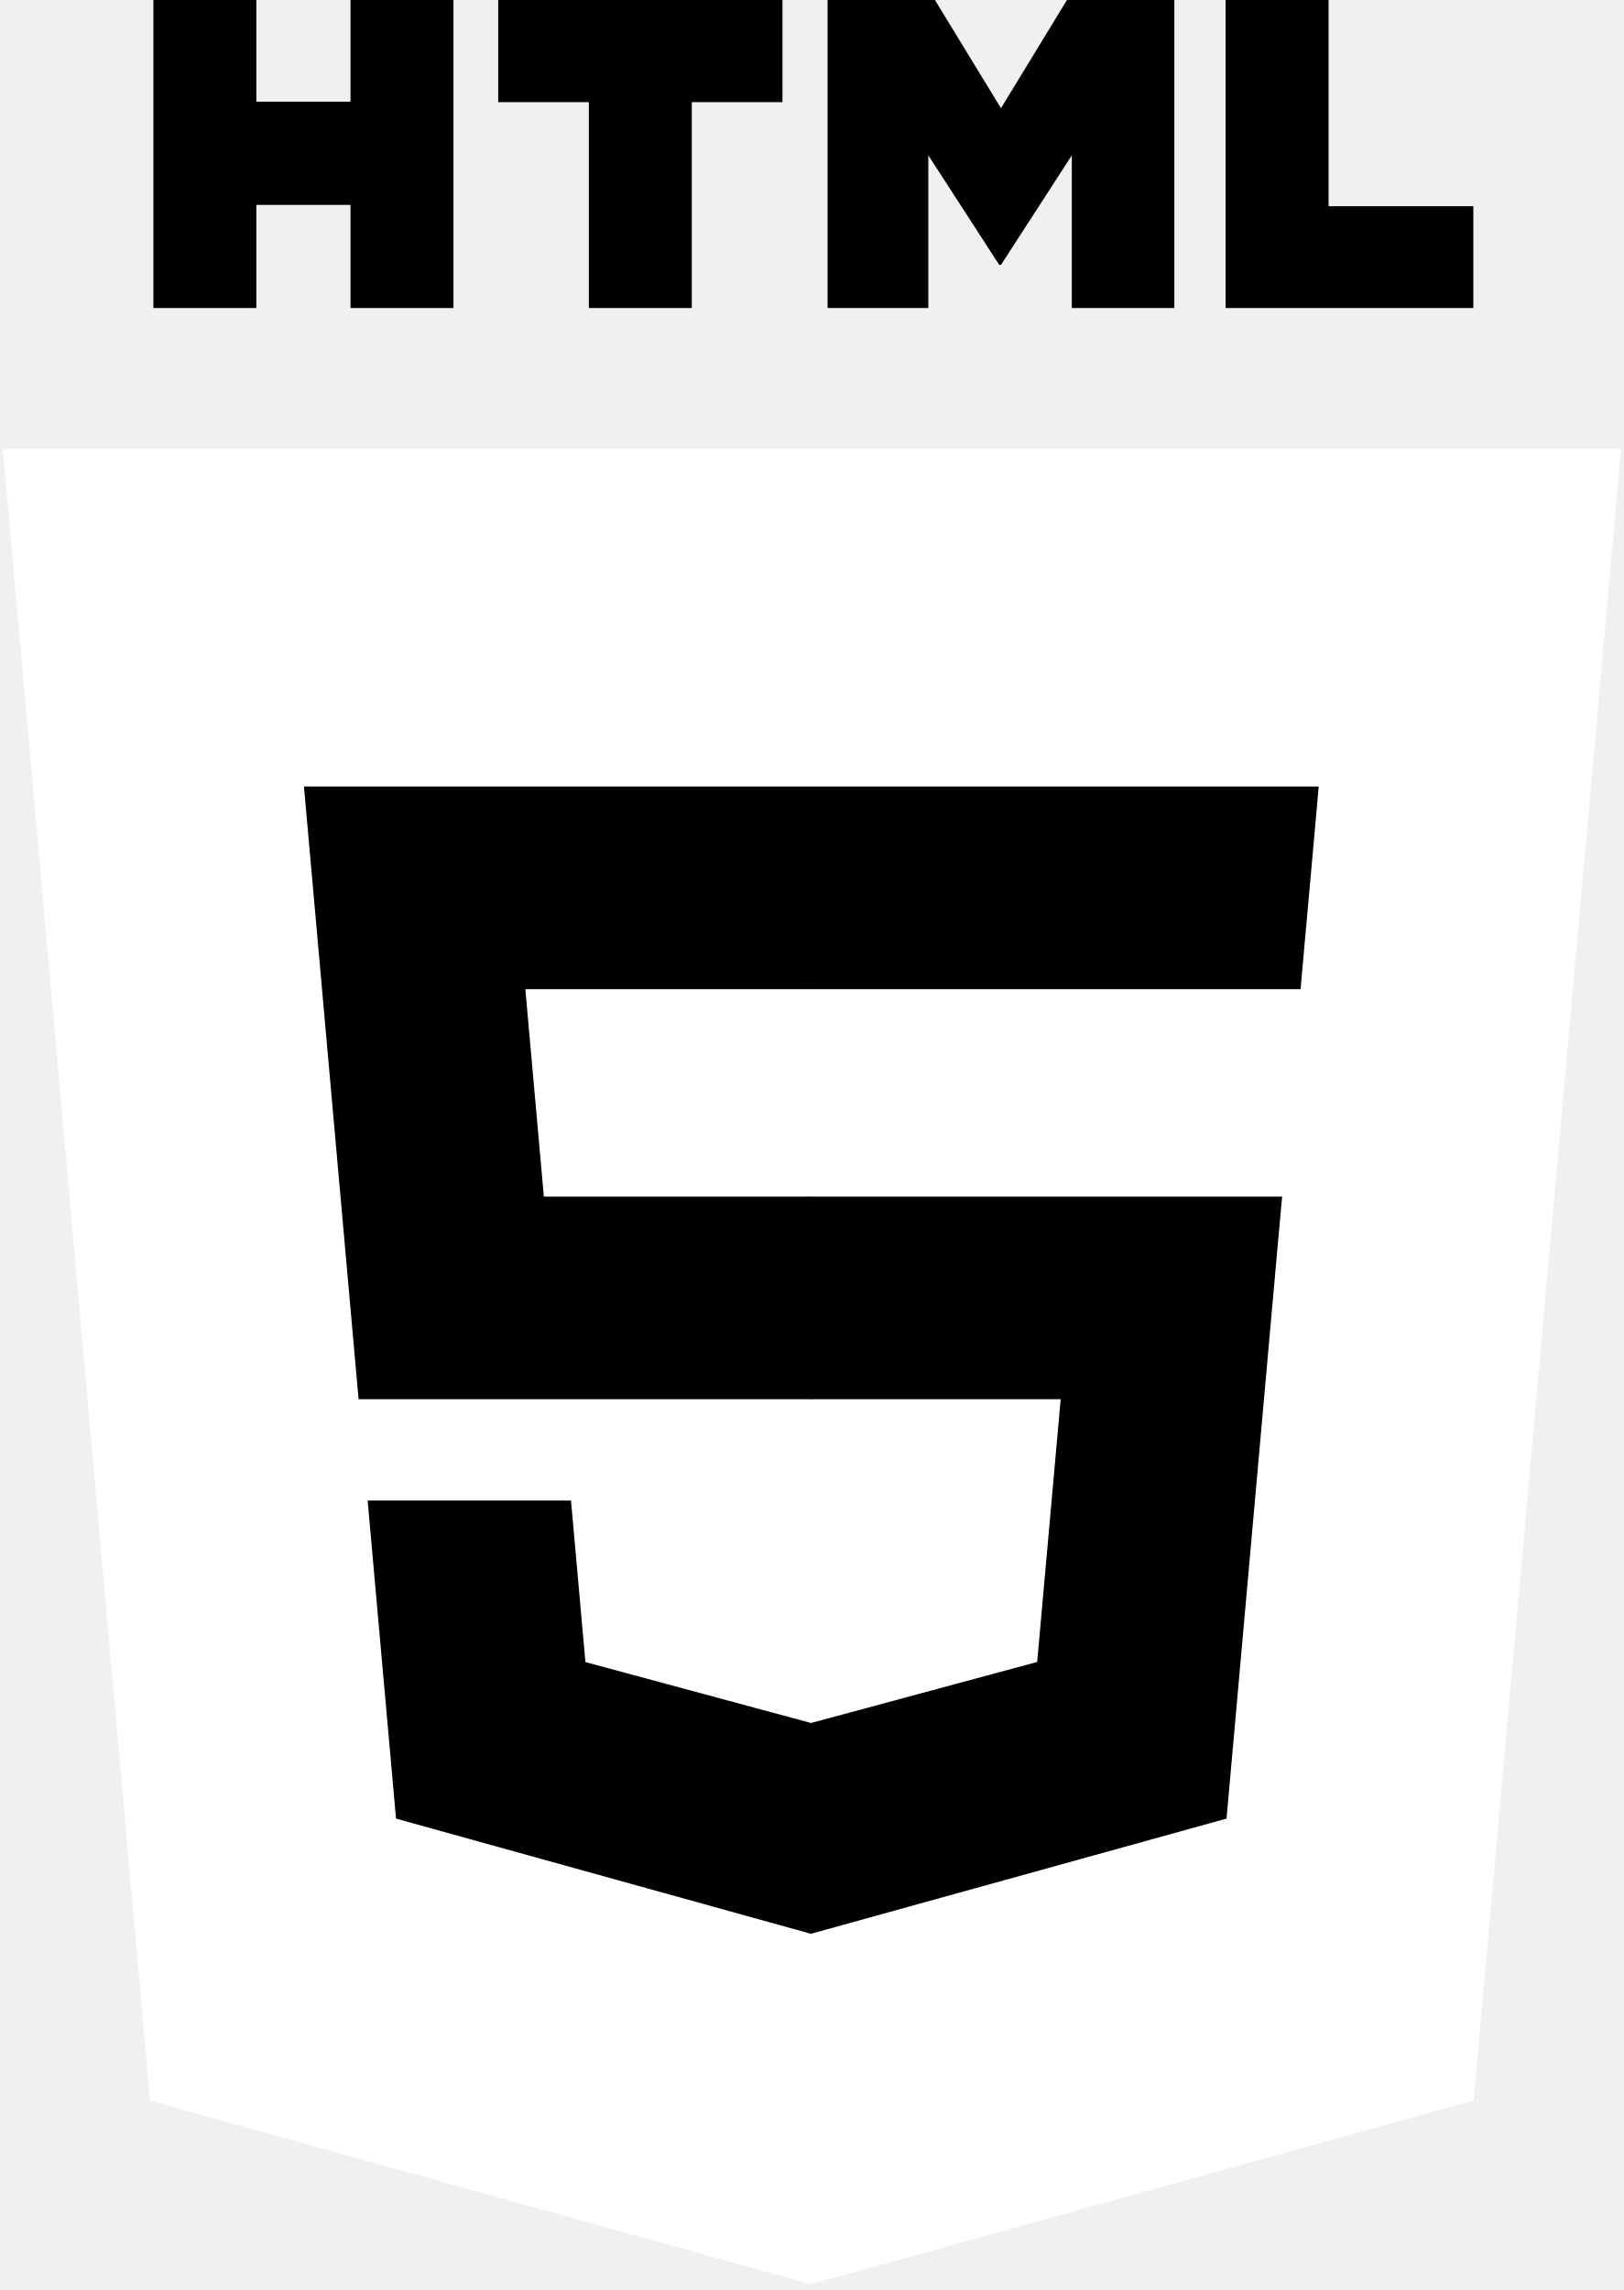
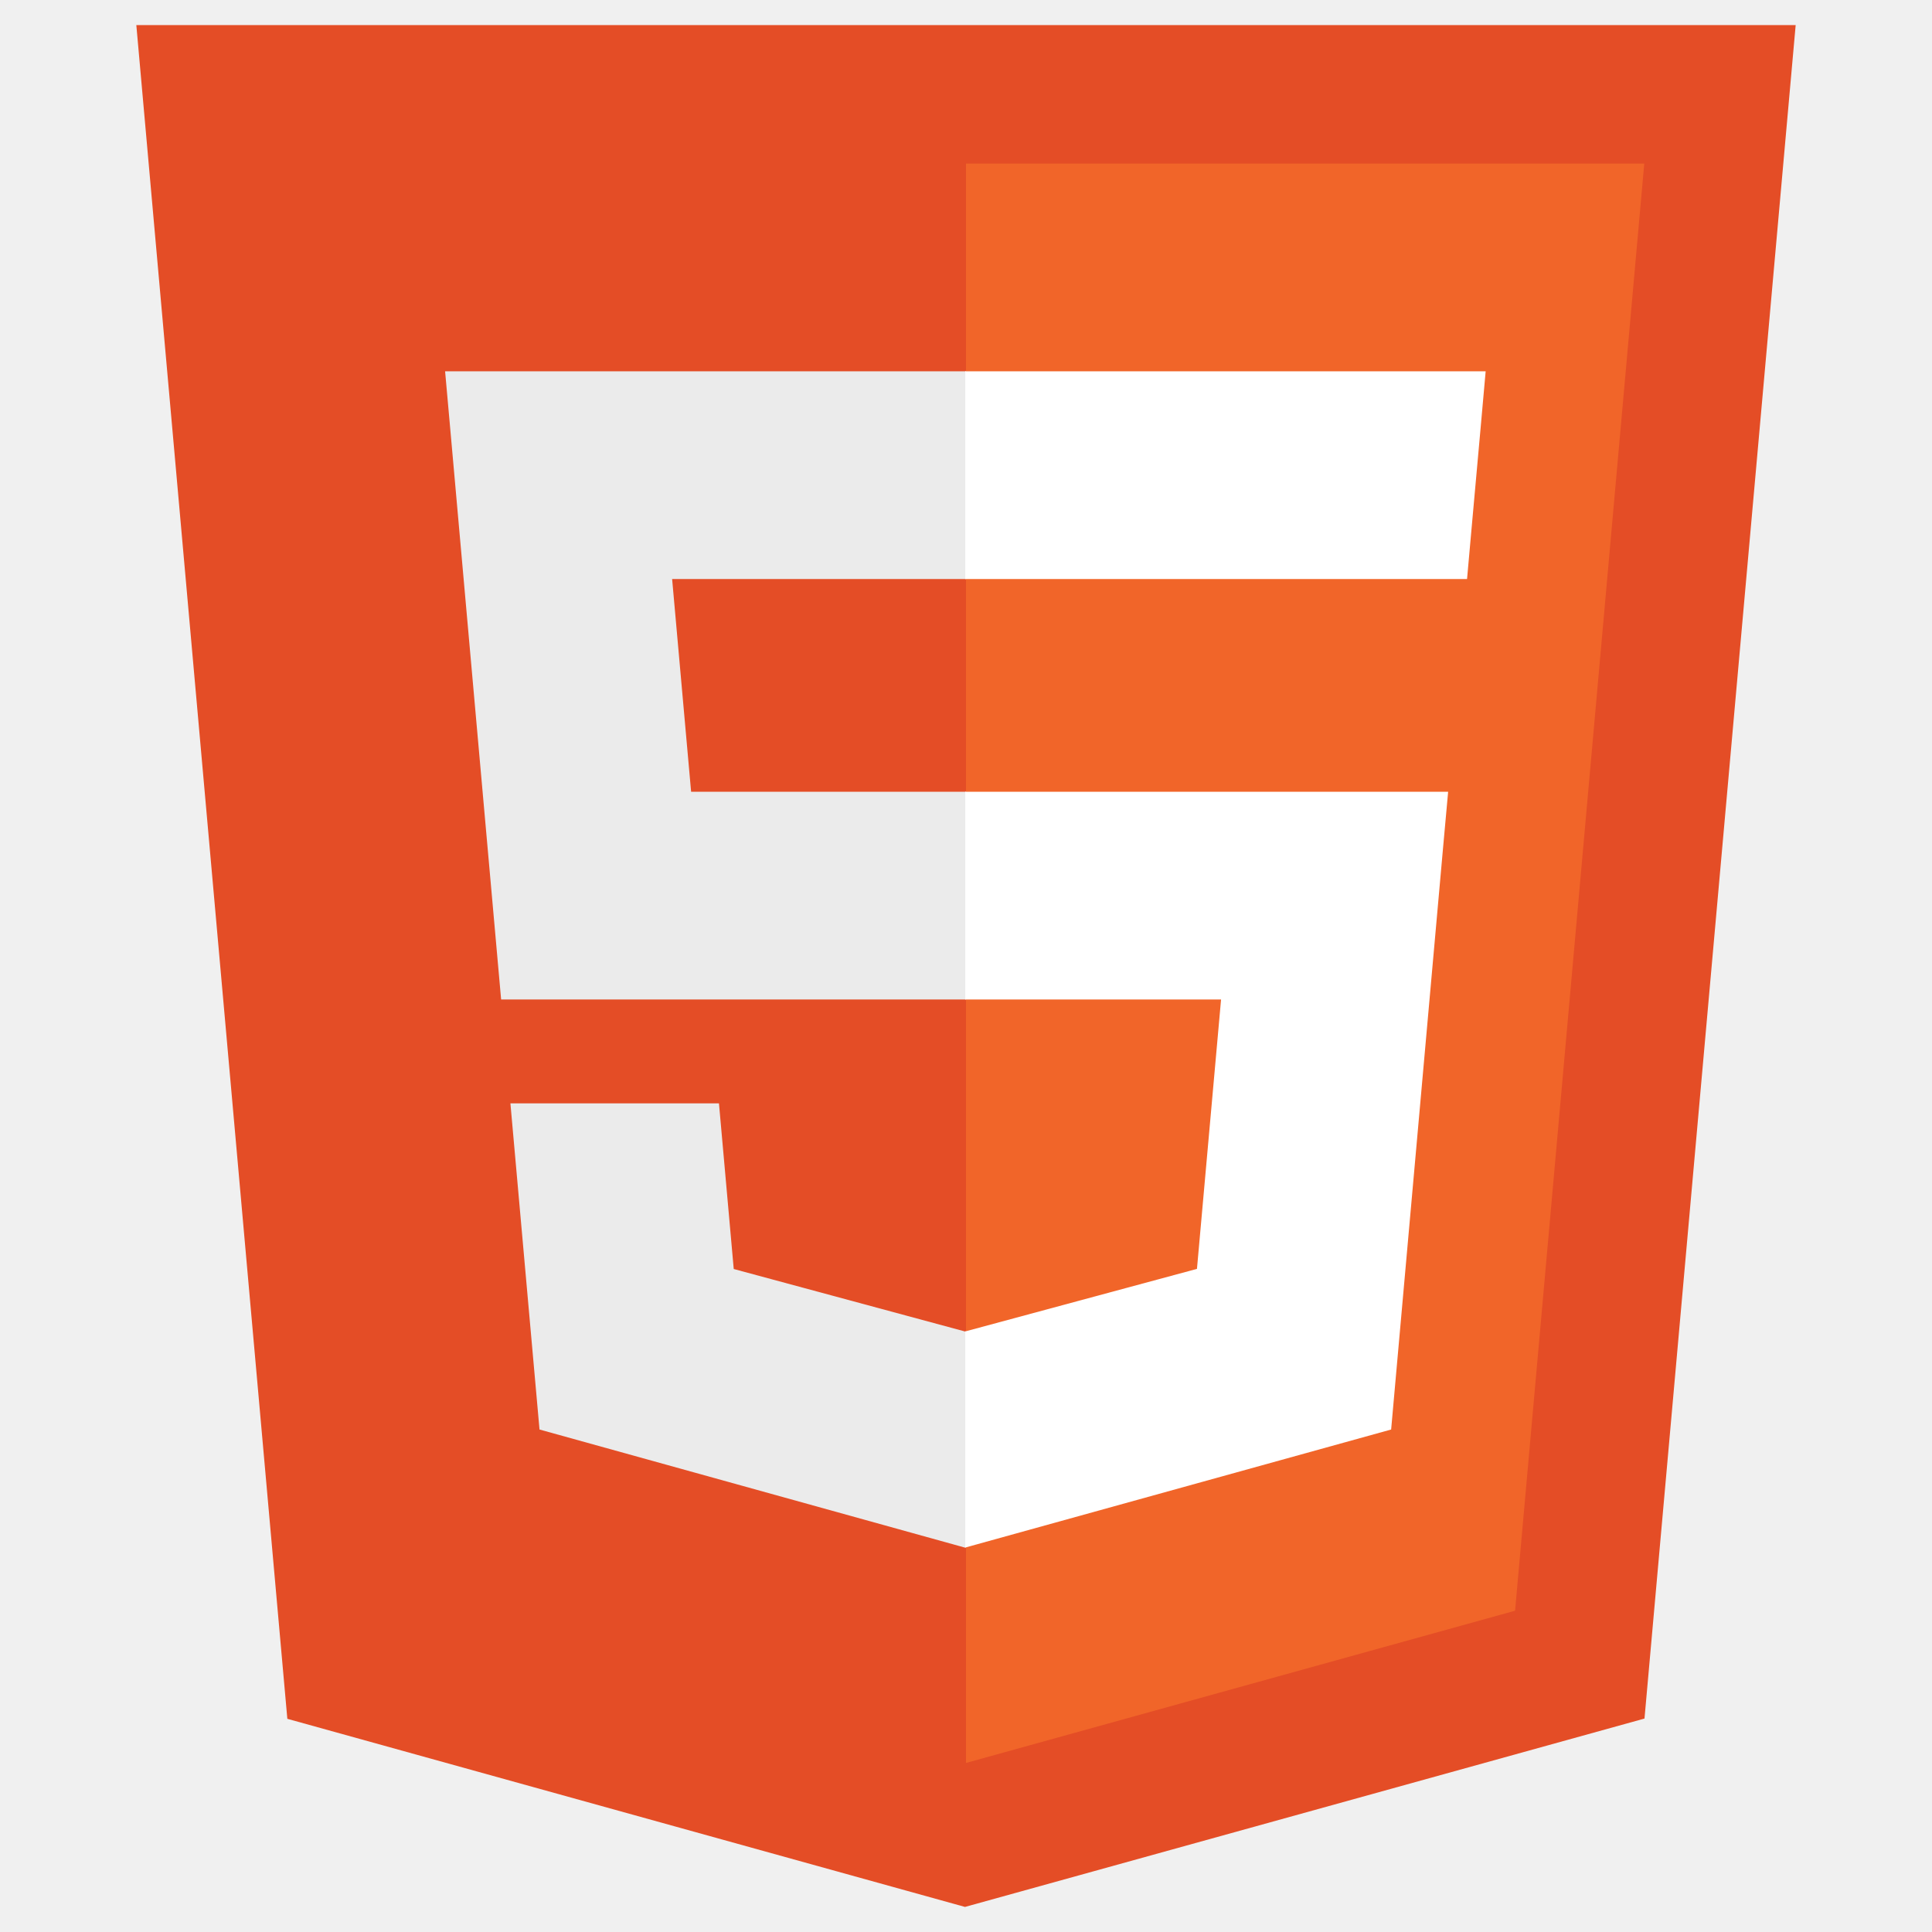
- <svg xmlns="http://www.w3.org/2000/svg" width="256px" height="361px" viewBox="0 0 256 361" version="1.1" preserveAspectRatio="xMidYMid">
-   <g>
-     <path d="M255.555,70.766 L232.314,331.125 L127.844,360.088 L23.662,331.166 L0.445,70.766 L255.555,70.766 L255.555,70.766 Z" fill="#ffffff" />
-     <path d="M128,337.95 L212.417,314.547 L232.278,92.057 L128,92.057 L128,337.95 L128,337.95 Z" fill="#ffffff" />
-     <path d="M82.82,155.932 L128,155.932 L128,123.995 L47.917,123.995 L48.681,132.563 L56.531,220.573 L128,220.573 L128,188.636 L85.739,188.636 L82.82,155.932 L82.82,155.932 Z" fill="#000000" />
-     <path d="M90.018,236.542 L57.958,236.542 L62.432,286.688 L127.853,304.849 L128,304.808 L128,271.58 L127.86,271.617 L92.292,262.013 L90.018,236.542 L90.018,236.542 Z" fill="#000000" />
-     <path d="M24.181,0 L40.411,0 L40.411,16.035 L55.257,16.035 L55.257,0 L71.488,0 L71.488,48.558 L55.258,48.558 L55.258,32.298 L40.411,32.298 L40.411,48.558 L24.181,48.558 L24.181,0 L24.181,0 L24.181,0 Z" fill="#000000" />
-     <path d="M92.831,16.103 L78.543,16.103 L78.543,0 L123.357,0 L123.357,16.103 L109.062,16.103 L109.062,48.558 L92.832,48.558 L92.832,16.103 L92.831,16.103 L92.831,16.103 Z" fill="#000000" />
-     <path d="M130.469,0 L147.393,0 L157.803,17.062 L168.203,0 L185.132,0 L185.132,48.558 L168.969,48.558 L168.969,24.49 L157.803,41.755 L157.524,41.755 L146.35,24.49 L146.35,48.558 L130.469,48.558 L130.469,0 L130.469,0 Z" fill="#000000" />
-     <path d="M193.21,0 L209.445,0 L209.445,32.508 L232.269,32.508 L232.269,48.558 L193.21,48.558 L193.21,0 L193.21,0 Z" fill="#000000" />
-     <path d="M127.89,220.573 L167.217,220.573 L163.509,261.993 L127.89,271.607 L127.89,304.833 L193.362,286.688 L193.843,281.292 L201.348,197.212 L202.127,188.636 L127.89,188.636 L127.89,220.573 L127.89,220.573 Z" fill="#000000" />
-     <path d="M127.89,155.854 L127.89,155.932 L205.033,155.932 L205.673,148.754 L207.129,132.563 L207.892,123.995 L127.89,123.995 L127.89,155.854 L127.89,155.854 Z" fill="#000000" />
-   </g>
+ <svg xmlns="http://www.w3.org/2000/svg" viewBox="0 0 128 128">
+   <path fill="#E44D26" d="M19.037 113.876L9.032 1.661h109.936l-10.016 112.198-45.019 12.48z" />
+   <path fill="#F16529" d="M64 116.8l36.378-10.086 8.559-95.878H64z" />
+   <path fill="#EBEBEB" d="M64 52.455H45.788L44.53 38.361H64V24.599H29.489l.33 3.692 3.382 37.927H64zm0 35.743l-.061.017-15.327-4.14-.979-10.975H33.816l1.928 21.609 28.193 7.826.063-.017z" />
+   <path fill="#fff" d="M63.952 52.455v13.763h16.947l-1.597 17.849-15.35 4.143v14.319l28.215-7.82.207-2.325 3.234-36.233.335-3.696h-3.708zm0-27.856v13.762h33.244l.276-3.092.628-6.978.329-3.692z" />
</svg>
